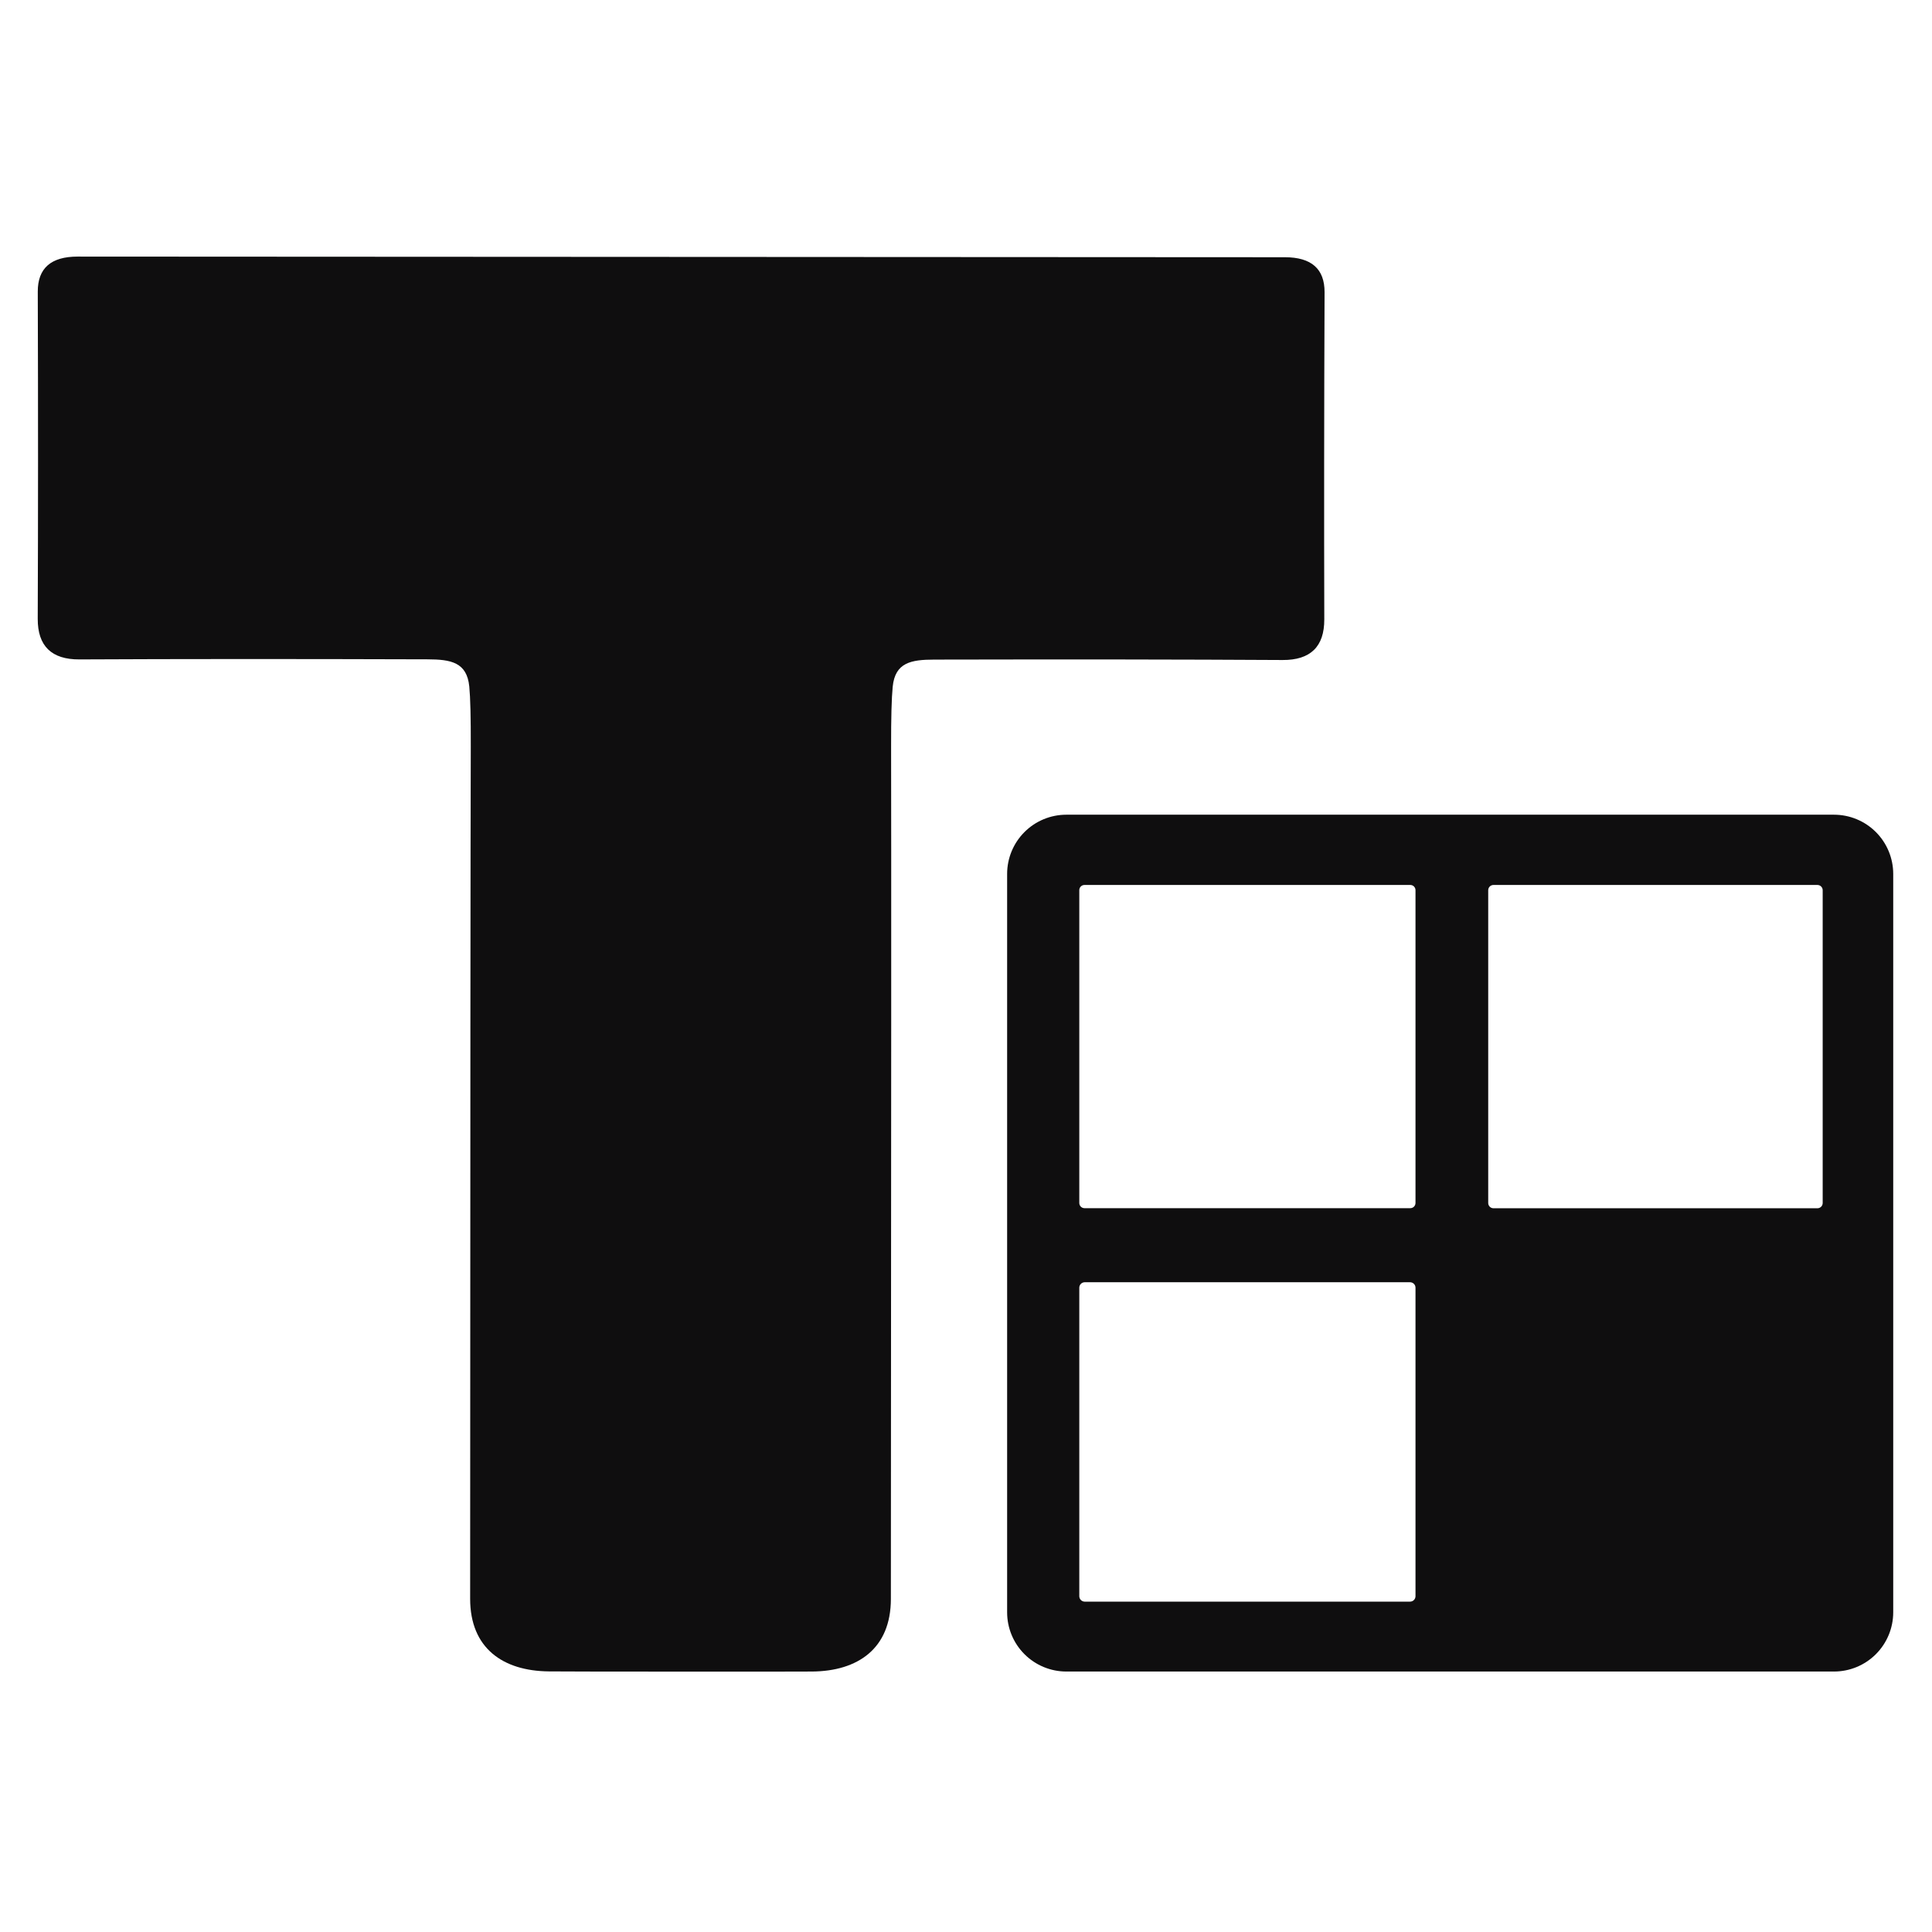
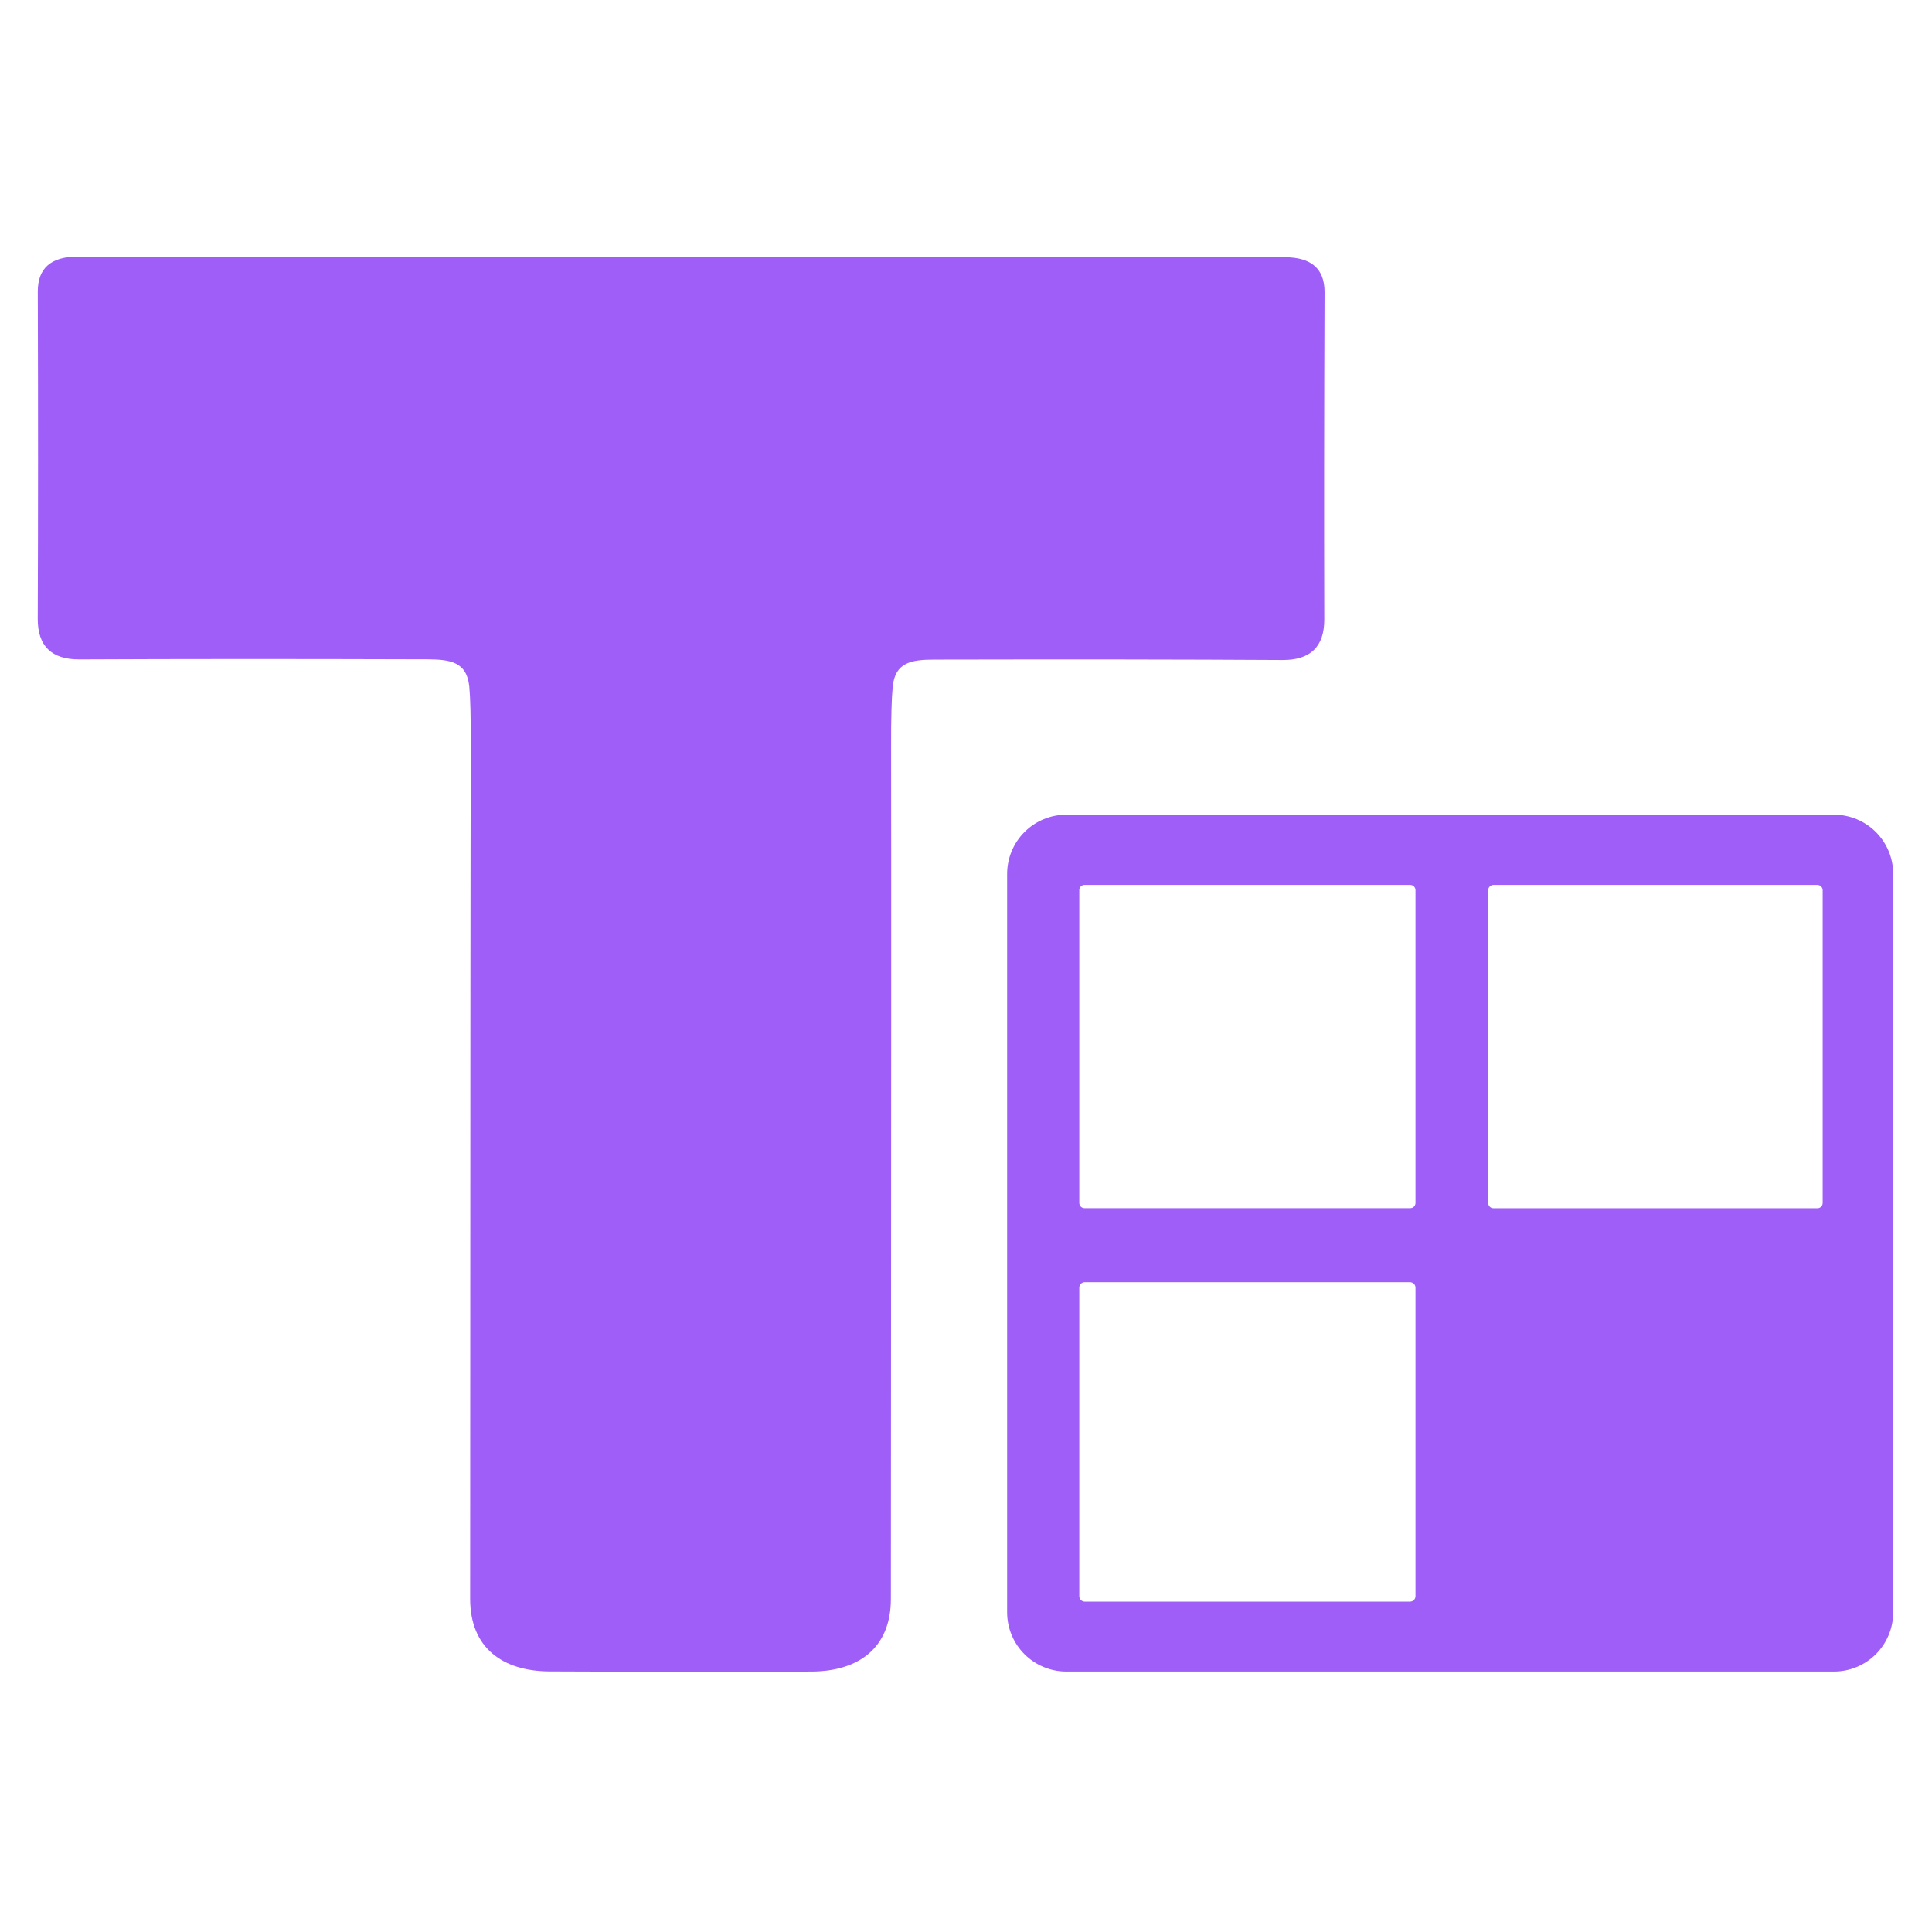
<svg xmlns="http://www.w3.org/2000/svg" width="512" height="512" viewBox="0 0 512 512" fill="none">
-   <path d="M180.523 68.084C234.759 68.108 288.084 68.136 340.497 68.169C347.538 68.169 351.047 71.26 351.023 77.442C350.902 108.394 350.878 137.294 350.95 164.143C350.974 171.369 347.285 174.958 339.882 174.91C313.732 174.757 282.973 174.721 247.605 174.801C241.463 174.813 237.224 175.548 236.574 181.979C236.277 184.998 236.136 190.309 236.152 197.913C236.208 221.293 236.188 296.573 236.092 423.752C236.08 436.879 227.36 442.865 215.245 442.973C212.812 442.997 201.174 443.005 180.331 442.997C159.496 442.989 147.862 442.969 145.429 442.937C133.313 442.816 124.594 436.819 124.594 423.691C124.626 296.512 124.682 221.233 124.762 197.853C124.786 190.249 124.654 184.938 124.365 181.919C123.715 175.488 119.475 174.753 113.333 174.729C77.965 174.617 47.206 174.625 21.056 174.753C13.653 174.793 9.968 171.2 10 163.974C10.105 137.125 10.109 108.225 10.012 77.273C9.996 71.091 13.509 68 20.55 68C72.963 68.024 126.288 68.052 180.523 68.084Z" fill="#0F0E0F" />
-   <path d="M501.723 231.598V427.28C501.723 431.442 500.069 435.434 497.126 438.377C494.183 441.32 490.192 442.973 486.03 442.973H282.592C278.43 442.973 274.439 441.32 271.496 438.377C268.553 435.434 266.899 431.442 266.899 427.28V231.598C266.899 227.436 268.553 223.445 271.496 220.502C274.439 217.559 278.43 215.906 282.592 215.906H486.03C490.192 215.906 494.183 217.559 497.126 220.502C500.069 223.445 501.723 227.436 501.723 231.598ZM375.122 235.898C375.122 235.534 374.977 235.184 374.72 234.927C374.462 234.67 374.113 234.525 373.749 234.525H287.397C287.033 234.525 286.684 234.67 286.427 234.927C286.169 235.184 286.024 235.534 286.024 235.898V318.805C286.024 319.169 286.169 319.518 286.427 319.776C286.684 320.033 287.033 320.178 287.397 320.178H373.749C374.113 320.178 374.462 320.033 374.72 319.776C374.977 319.518 375.122 319.169 375.122 318.805V235.898ZM483.031 235.922C483.031 235.551 482.884 235.196 482.622 234.934C482.36 234.672 482.005 234.525 481.634 234.525H395.788C395.418 234.525 395.063 234.672 394.801 234.934C394.539 235.196 394.391 235.551 394.391 235.922V318.805C394.391 319.175 394.539 319.531 394.801 319.793C395.063 320.055 395.418 320.202 395.788 320.202H481.634C482.005 320.202 482.36 320.055 482.622 319.793C482.884 319.531 483.031 319.175 483.031 318.805V235.922ZM375.122 341.254C375.122 341.064 375.084 340.876 375.012 340.701C374.939 340.526 374.833 340.366 374.699 340.232C374.564 340.098 374.405 339.991 374.23 339.919C374.054 339.846 373.866 339.809 373.677 339.809H287.47C287.086 339.809 286.719 339.961 286.448 340.232C286.177 340.503 286.024 340.871 286.024 341.254V423.005C286.024 423.388 286.177 423.756 286.448 424.027C286.719 424.298 287.086 424.45 287.47 424.45H373.677C373.866 424.45 374.054 424.413 374.23 424.34C374.405 424.268 374.564 424.161 374.699 424.027C374.833 423.893 374.939 423.733 375.012 423.558C375.084 423.383 375.122 423.195 375.122 423.005V341.254Z" fill="#0F0E0F" />
+   <path d="M180.523 68.084C234.759 68.108 288.084 68.136 340.497 68.169C347.538 68.169 351.047 71.26 351.023 77.442C350.902 108.394 350.878 137.294 350.95 164.143C350.974 171.369 347.285 174.958 339.882 174.91C313.732 174.757 282.973 174.721 247.605 174.801C241.463 174.813 237.224 175.548 236.574 181.979C236.277 184.998 236.136 190.309 236.152 197.913C236.208 221.293 236.188 296.573 236.092 423.752C236.08 436.879 227.36 442.865 215.245 442.973C212.812 442.997 201.174 443.005 180.331 442.997C159.496 442.989 147.862 442.969 145.429 442.937C133.313 442.816 124.594 436.819 124.594 423.691C124.626 296.512 124.682 221.233 124.762 197.853C124.786 190.249 124.654 184.938 124.365 181.919C123.715 175.488 119.475 174.753 113.333 174.729C77.965 174.617 47.206 174.625 21.056 174.753C13.653 174.793 9.968 171.2 10 163.974C10.105 137.125 10.109 108.225 10.012 77.273C9.996 71.091 13.509 68 20.55 68C72.963 68.024 126.288 68.052 180.523 68.084Z" fill="#A05EF8" />
+   <path d="M501.723 231.598V427.28C501.723 431.442 500.069 435.434 497.126 438.377C494.183 441.32 490.192 442.973 486.03 442.973H282.592C278.43 442.973 274.439 441.32 271.496 438.377C268.553 435.434 266.899 431.442 266.899 427.28V231.598C266.899 227.436 268.553 223.445 271.496 220.502C274.439 217.559 278.43 215.906 282.592 215.906H486.03C490.192 215.906 494.183 217.559 497.126 220.502C500.069 223.445 501.723 227.436 501.723 231.598ZM375.122 235.898C375.122 235.534 374.977 235.184 374.72 234.927C374.462 234.67 374.113 234.525 373.749 234.525H287.397C287.033 234.525 286.684 234.67 286.427 234.927C286.169 235.184 286.024 235.534 286.024 235.898V318.805C286.024 319.169 286.169 319.518 286.427 319.776C286.684 320.033 287.033 320.178 287.397 320.178H373.749C374.113 320.178 374.462 320.033 374.72 319.776C374.977 319.518 375.122 319.169 375.122 318.805V235.898ZM483.031 235.922C483.031 235.551 482.884 235.196 482.622 234.934C482.36 234.672 482.005 234.525 481.634 234.525H395.788C395.418 234.525 395.063 234.672 394.801 234.934C394.539 235.196 394.391 235.551 394.391 235.922V318.805C394.391 319.175 394.539 319.531 394.801 319.793C395.063 320.055 395.418 320.202 395.788 320.202H481.634C482.005 320.202 482.36 320.055 482.622 319.793C482.884 319.531 483.031 319.175 483.031 318.805V235.922ZM375.122 341.254C375.122 341.064 375.084 340.876 375.012 340.701C374.939 340.526 374.833 340.366 374.699 340.232C374.564 340.098 374.405 339.991 374.23 339.919C374.054 339.846 373.866 339.809 373.677 339.809H287.47C287.086 339.809 286.719 339.961 286.448 340.232C286.177 340.503 286.024 340.871 286.024 341.254V423.005C286.024 423.388 286.177 423.756 286.448 424.027C286.719 424.298 287.086 424.45 287.47 424.45H373.677C373.866 424.45 374.054 424.413 374.23 424.34C374.405 424.268 374.564 424.161 374.699 424.027C374.833 423.893 374.939 423.733 375.012 423.558C375.084 423.383 375.122 423.195 375.122 423.005V341.254Z" fill="#A05EF8" />
</svg>
